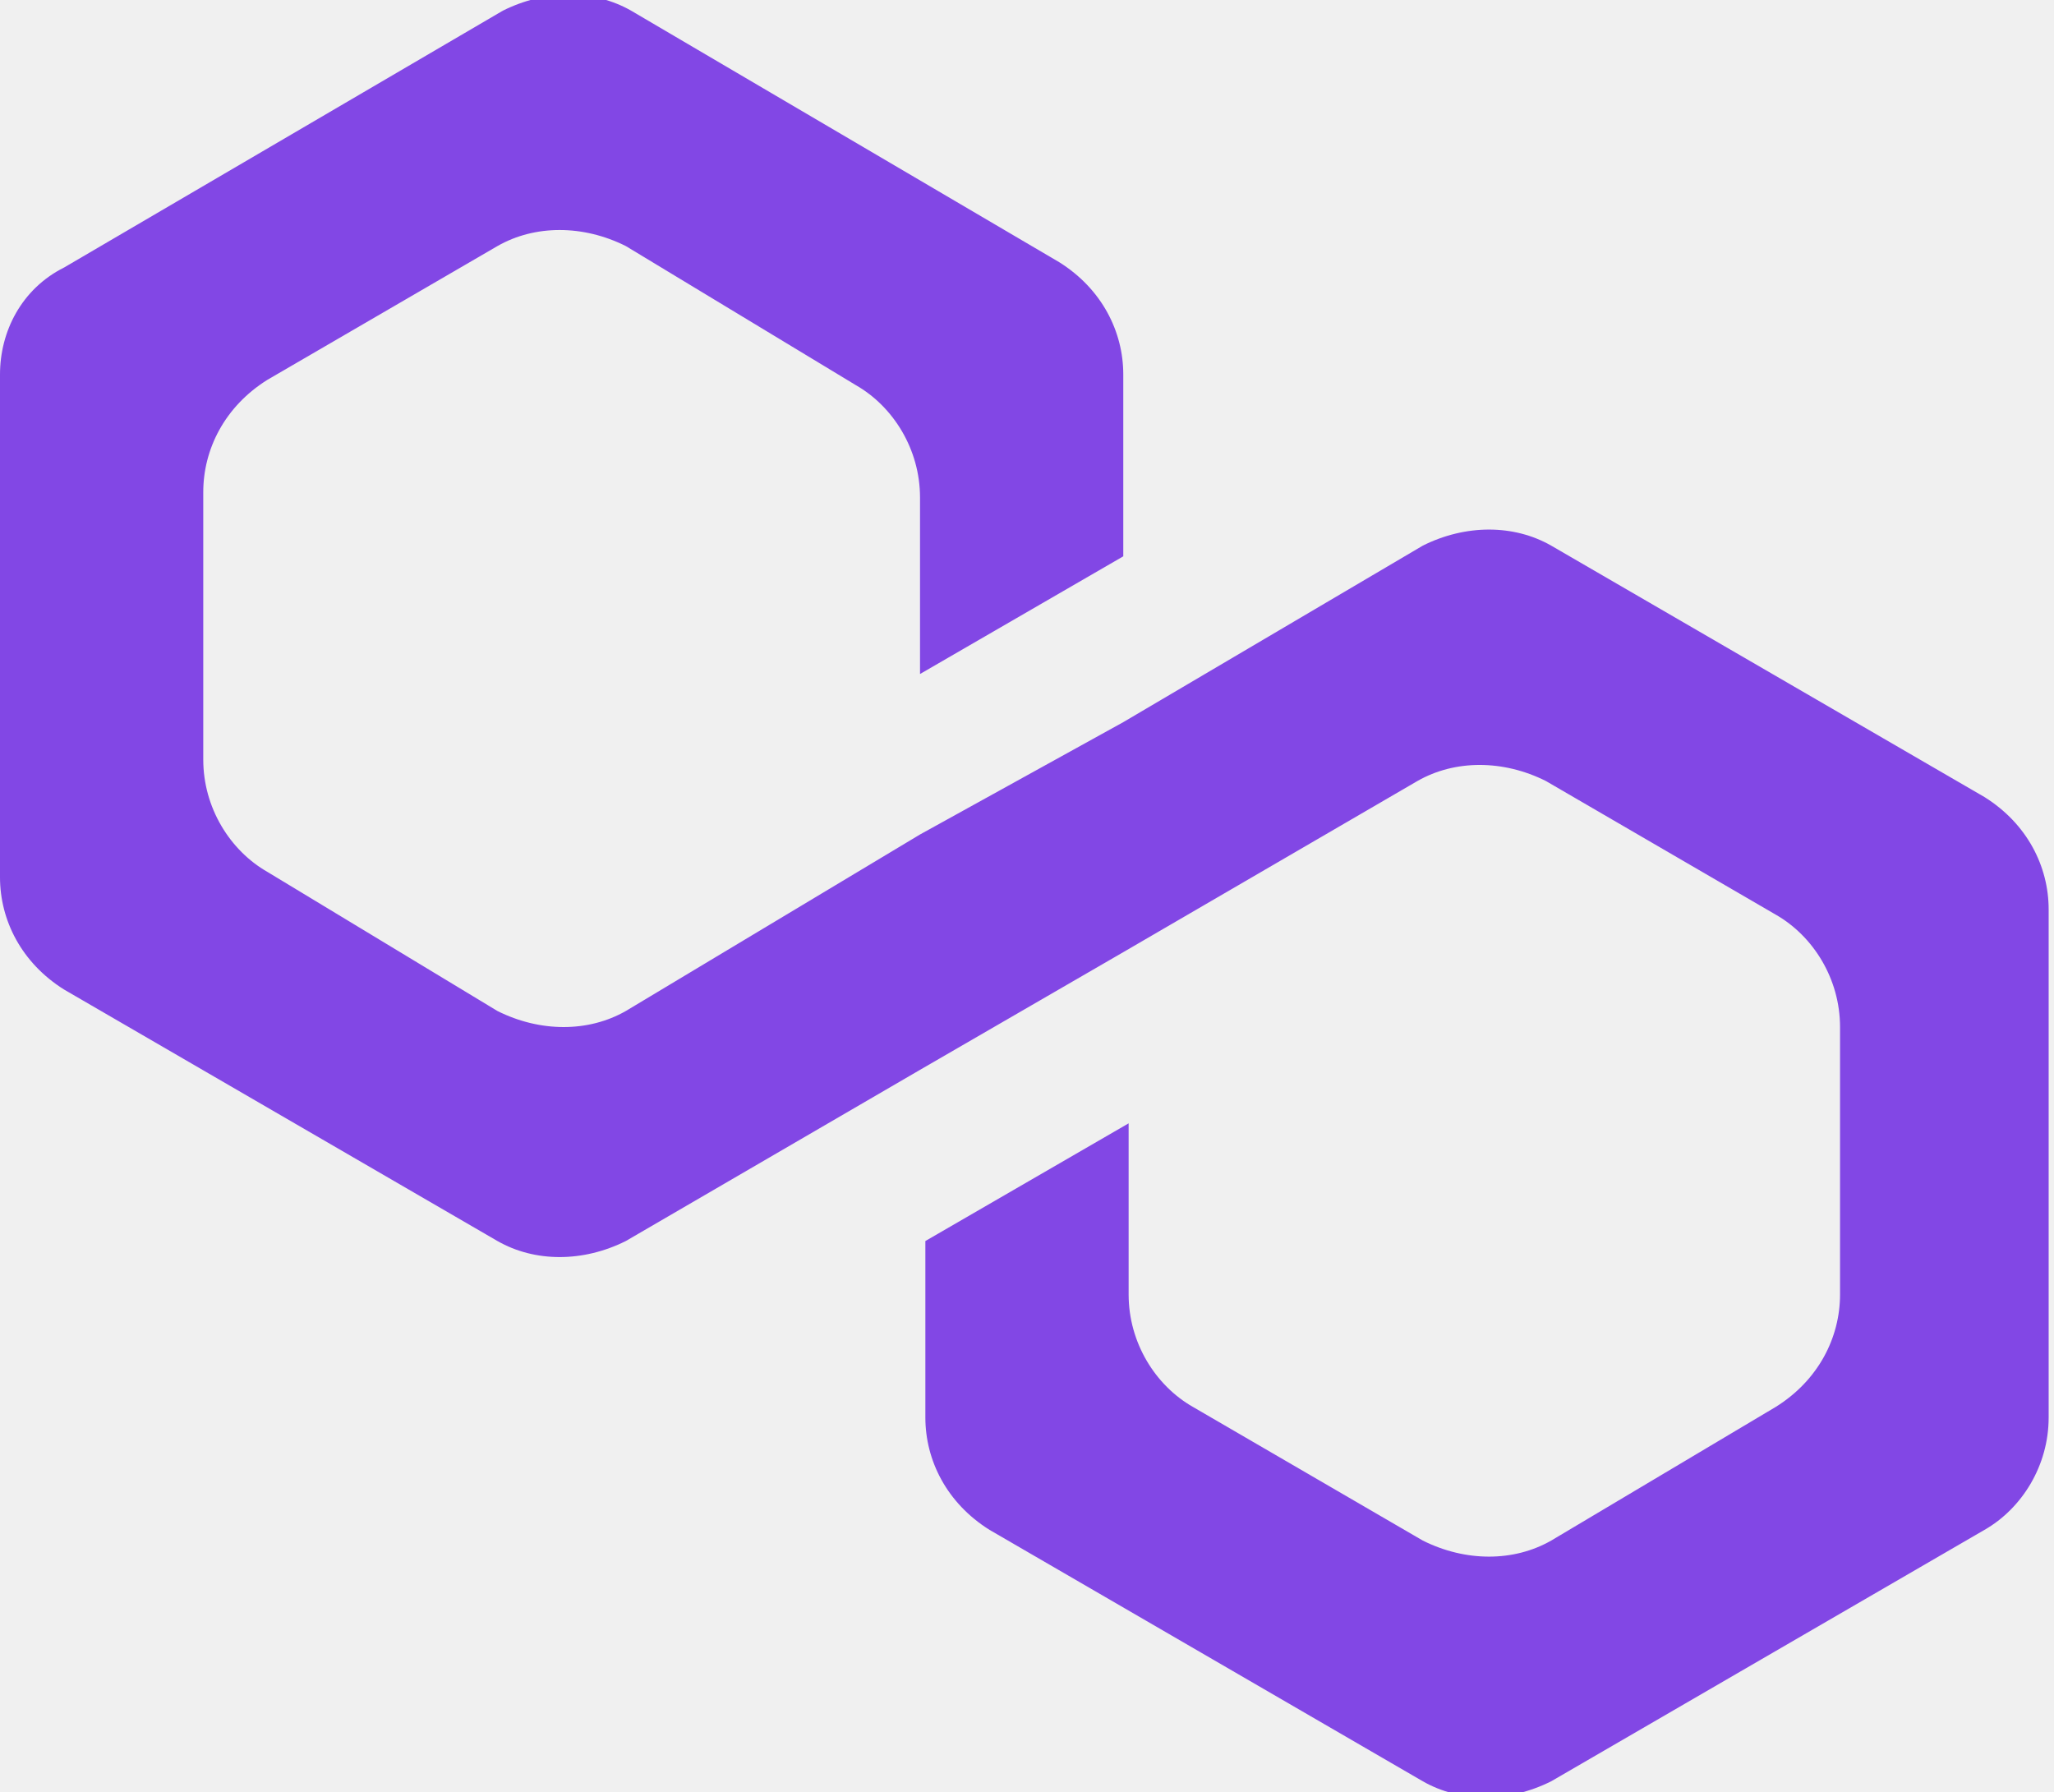
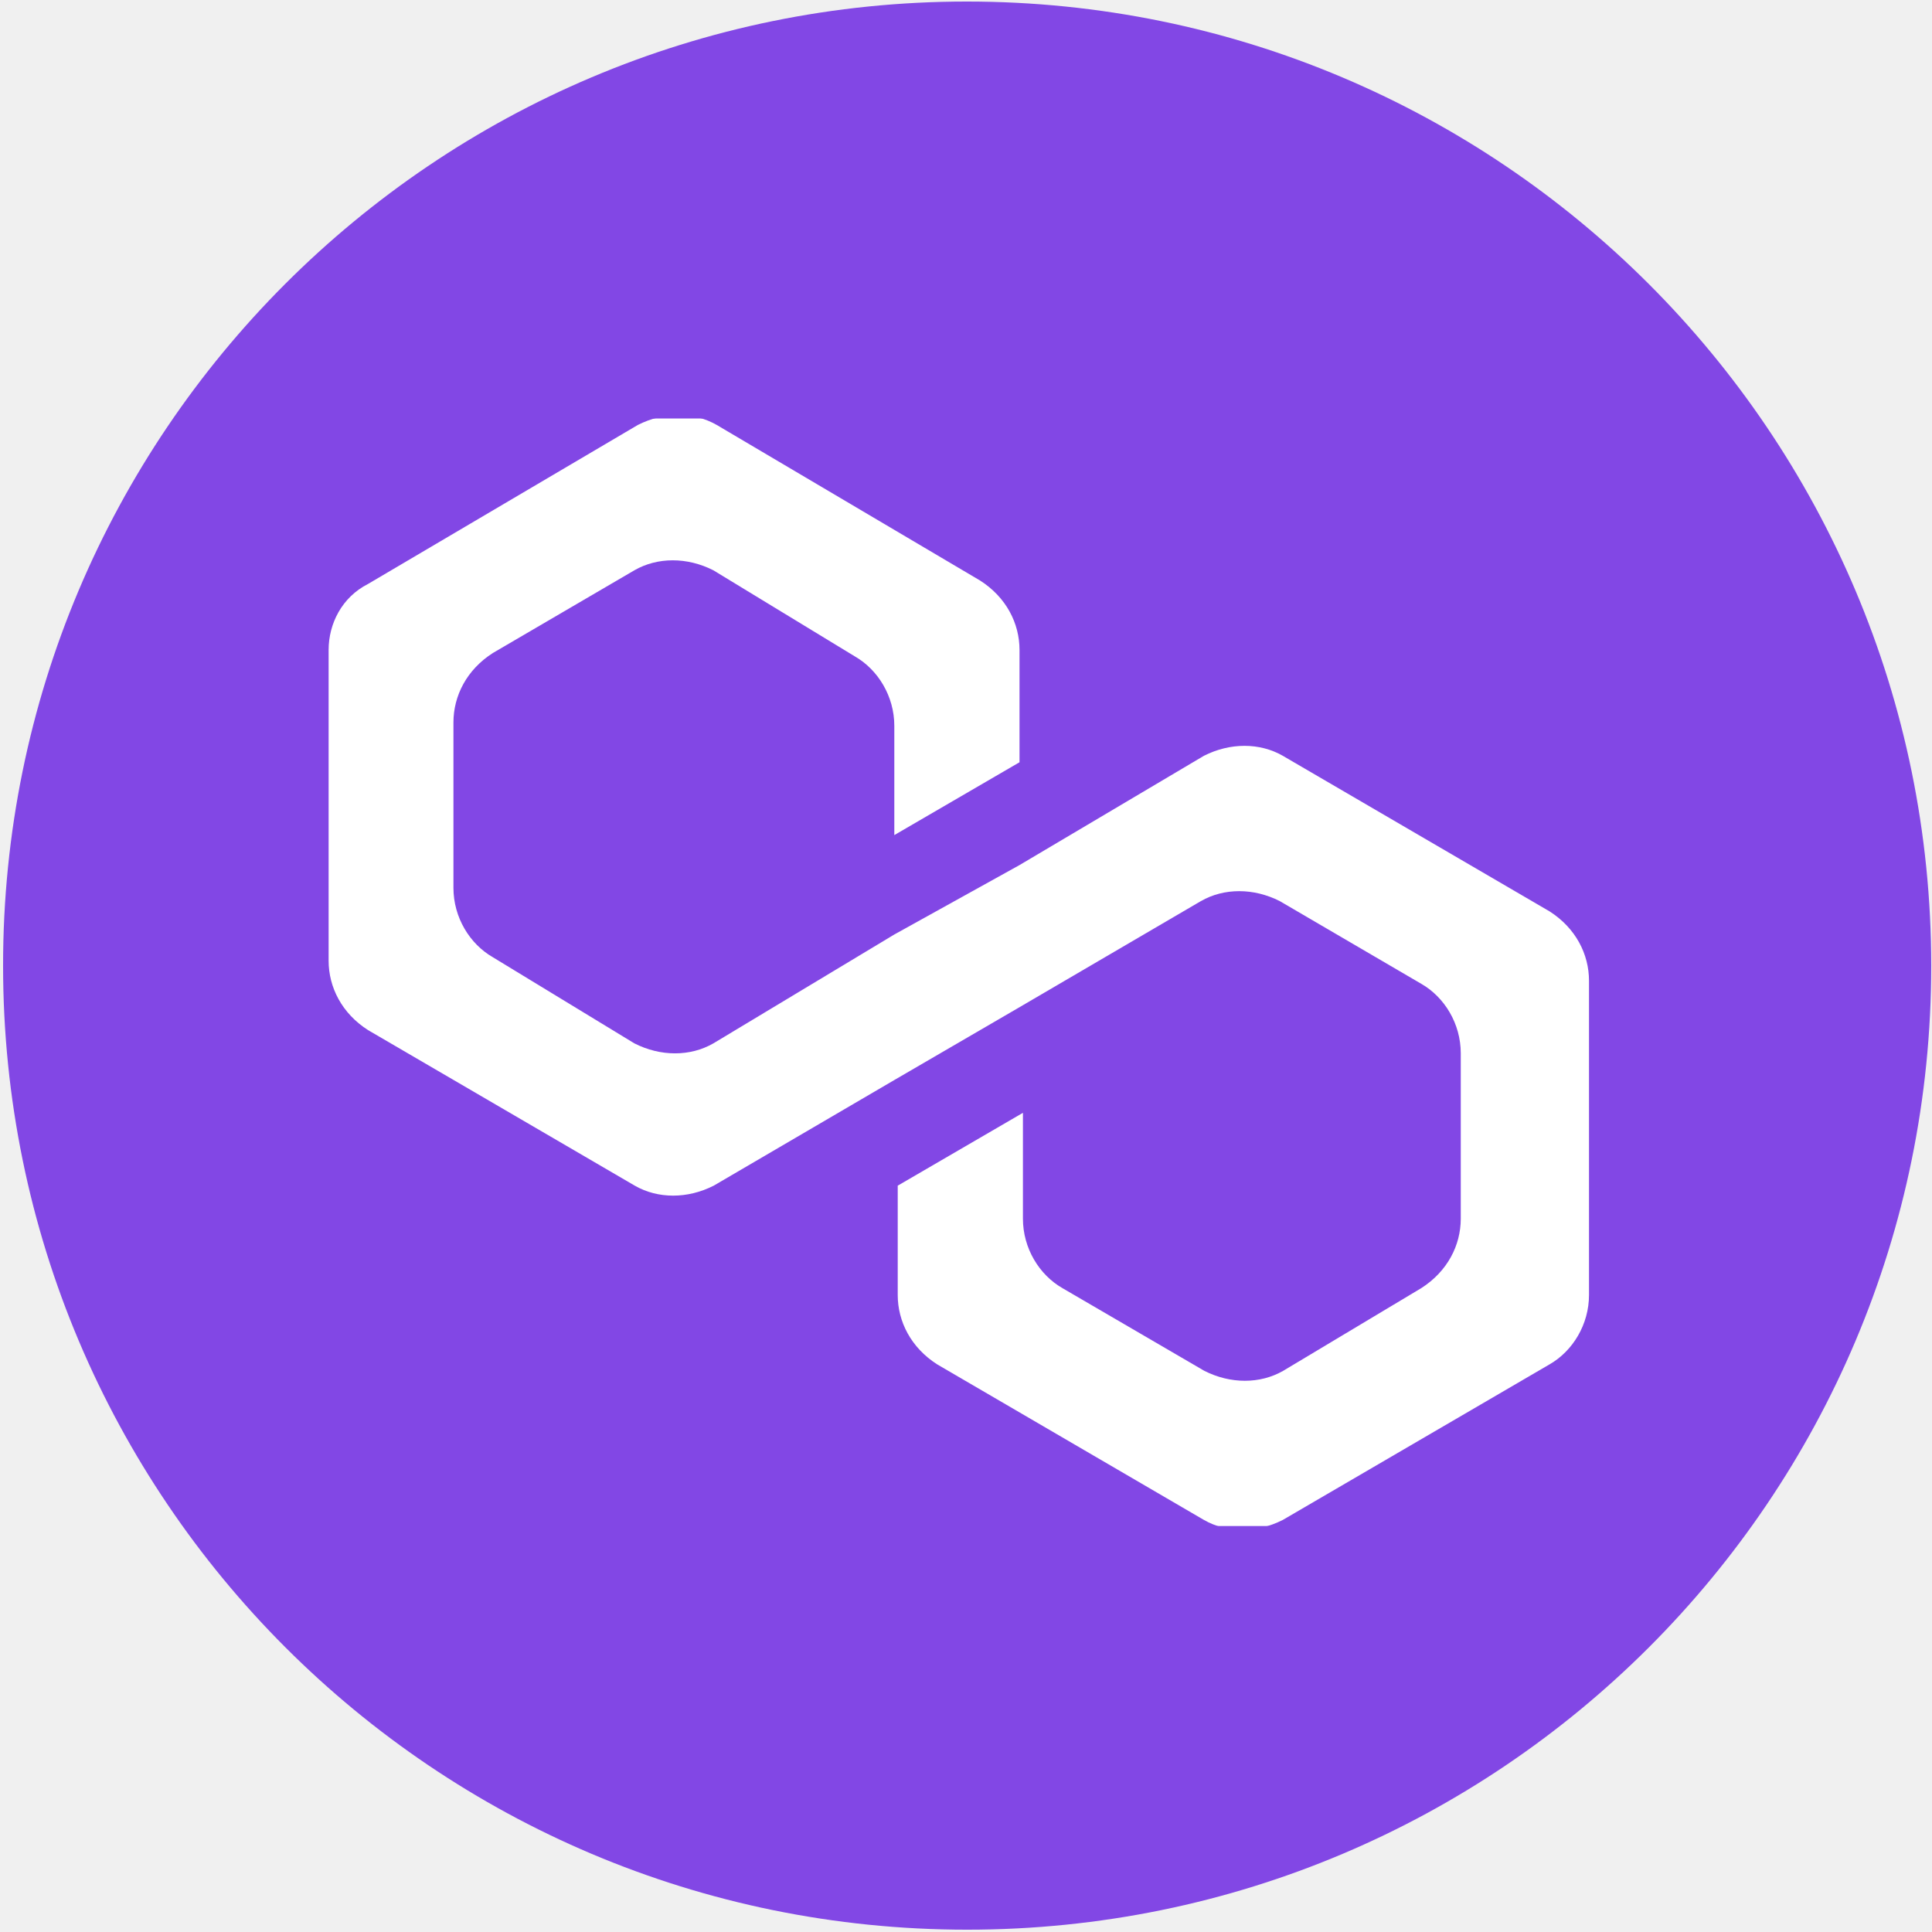
- <svg xmlns="http://www.w3.org/2000/svg" version="1.1" id="Layer_1" x="0px" y="0px" viewBox="0 0 38.4 33.5" style="enable-background:new 0 0 38.4 33.5;" xml:space="preserve">
-   <style type="text/css">
-     .st0 {
-       fill: #8247E5;
-     }
-   </style>
-   <g>
-     <path class="st0" d="M29,10.2c-0.7-0.4-1.6-0.4-2.4,0L21,13.5l-3.8,2.1l-5.5,3.3c-0.7,0.4-1.6,0.4-2.4,0L5,16.3   c-0.7-0.4-1.2-1.2-1.2-2.1v-5c0-0.8,0.4-1.6,1.2-2.1l4.3-2.5c0.7-0.4,1.6-0.4,2.4,0L16,7.2c0.7,0.4,1.2,1.2,1.2,2.1v3.3l3.8-2.2V7   c0-0.8-0.4-1.6-1.2-2.1l-8-4.7c-0.7-0.4-1.6-0.4-2.4,0L1.2,5C0.4,5.4,0,6.2,0,7v9.4c0,0.8,0.4,1.6,1.2,2.1l8.1,4.7   c0.7,0.4,1.6,0.4,2.4,0l5.5-3.2l3.8-2.2l5.5-3.2c0.7-0.4,1.6-0.4,2.4,0l4.3,2.5c0.7,0.4,1.2,1.2,1.2,2.1v5c0,0.8-0.4,1.6-1.2,2.1   L29,28.8c-0.7,0.4-1.6,0.4-2.4,0l-4.3-2.5c-0.7-0.4-1.2-1.2-1.2-2.1V21l-3.8,2.2v3.3c0,0.8,0.4,1.6,1.2,2.1l8.1,4.7   c0.7,0.4,1.6,0.4,2.4,0l8.1-4.7c0.7-0.4,1.2-1.2,1.2-2.1V17c0-0.8-0.4-1.6-1.2-2.1L29,10.2z" />
+ <svg xmlns="http://www.w3.org/2000/svg" width="501" height="501" viewBox="0 0 501 501" fill="none">
+   <path d="M250.702 0.4C388.836 0.4 500.8 112.342 500.8 250.449C500.8 388.557 388.836 500.4 250.8 500.4C112.665 500.4 0.8 388.458 0.8 250.449C0.702 112.342 112.665 0.4 250.702 0.4Z" fill="#8247E5" />
+   <mask id="mask0_213_52" style="mask-type:luminance" maskUnits="userSpaceOnUse" x="85" y="108" width="328" height="288">
+     <path d="M412.842 108.527H85.117V395.717H412.842V108.527Z" fill="white" />
+   </mask>
+   <g mask="url(#mask0_213_52)">
+     <path d="M332.657 195.992C326.656 192.549 318.982 192.549 312.193 195.992L264.377 224.328L231.91 242.332L184.979 270.569C178.978 274.013 171.304 274.013 164.515 270.569L127.817 248.235C121.815 244.792 117.585 237.905 117.585 230.231V187.334C117.585 180.447 121.028 173.659 127.817 169.33L164.515 147.881C170.517 144.438 178.191 144.438 184.979 147.881L221.678 170.215C227.679 173.659 231.91 180.546 231.91 188.22V216.555L264.377 197.665V168.542C264.377 161.655 260.934 154.867 254.145 150.538L185.865 110.199C179.863 106.756 172.189 106.756 165.401 110.199L95.448 151.423C88.659 154.867 85.216 161.754 85.216 168.542V249.121C85.216 256.008 88.659 262.797 95.448 267.126L164.613 307.464C170.615 310.908 178.289 310.908 185.078 307.464L232.008 280.014L264.476 261.124L311.406 233.674C317.408 230.231 325.082 230.231 331.87 233.674L368.569 255.123C374.57 258.566 378.801 265.453 378.801 273.127V316.024C378.801 322.911 375.357 329.699 368.569 334.028L332.756 355.477C326.754 358.92 319.08 358.92 312.291 355.477L275.495 334.028C269.493 330.585 265.263 323.698 265.263 316.024V288.574L232.795 307.464V335.799C232.795 342.686 236.239 349.475 243.027 353.804L312.193 394.143C318.195 397.586 325.869 397.586 332.657 394.143L401.823 353.804C407.825 350.361 412.055 343.474 412.055 335.799V254.335C412.055 247.448 408.612 240.66 401.823 236.331L332.657 195.992Z" fill="white" />
  </g>
</svg>
